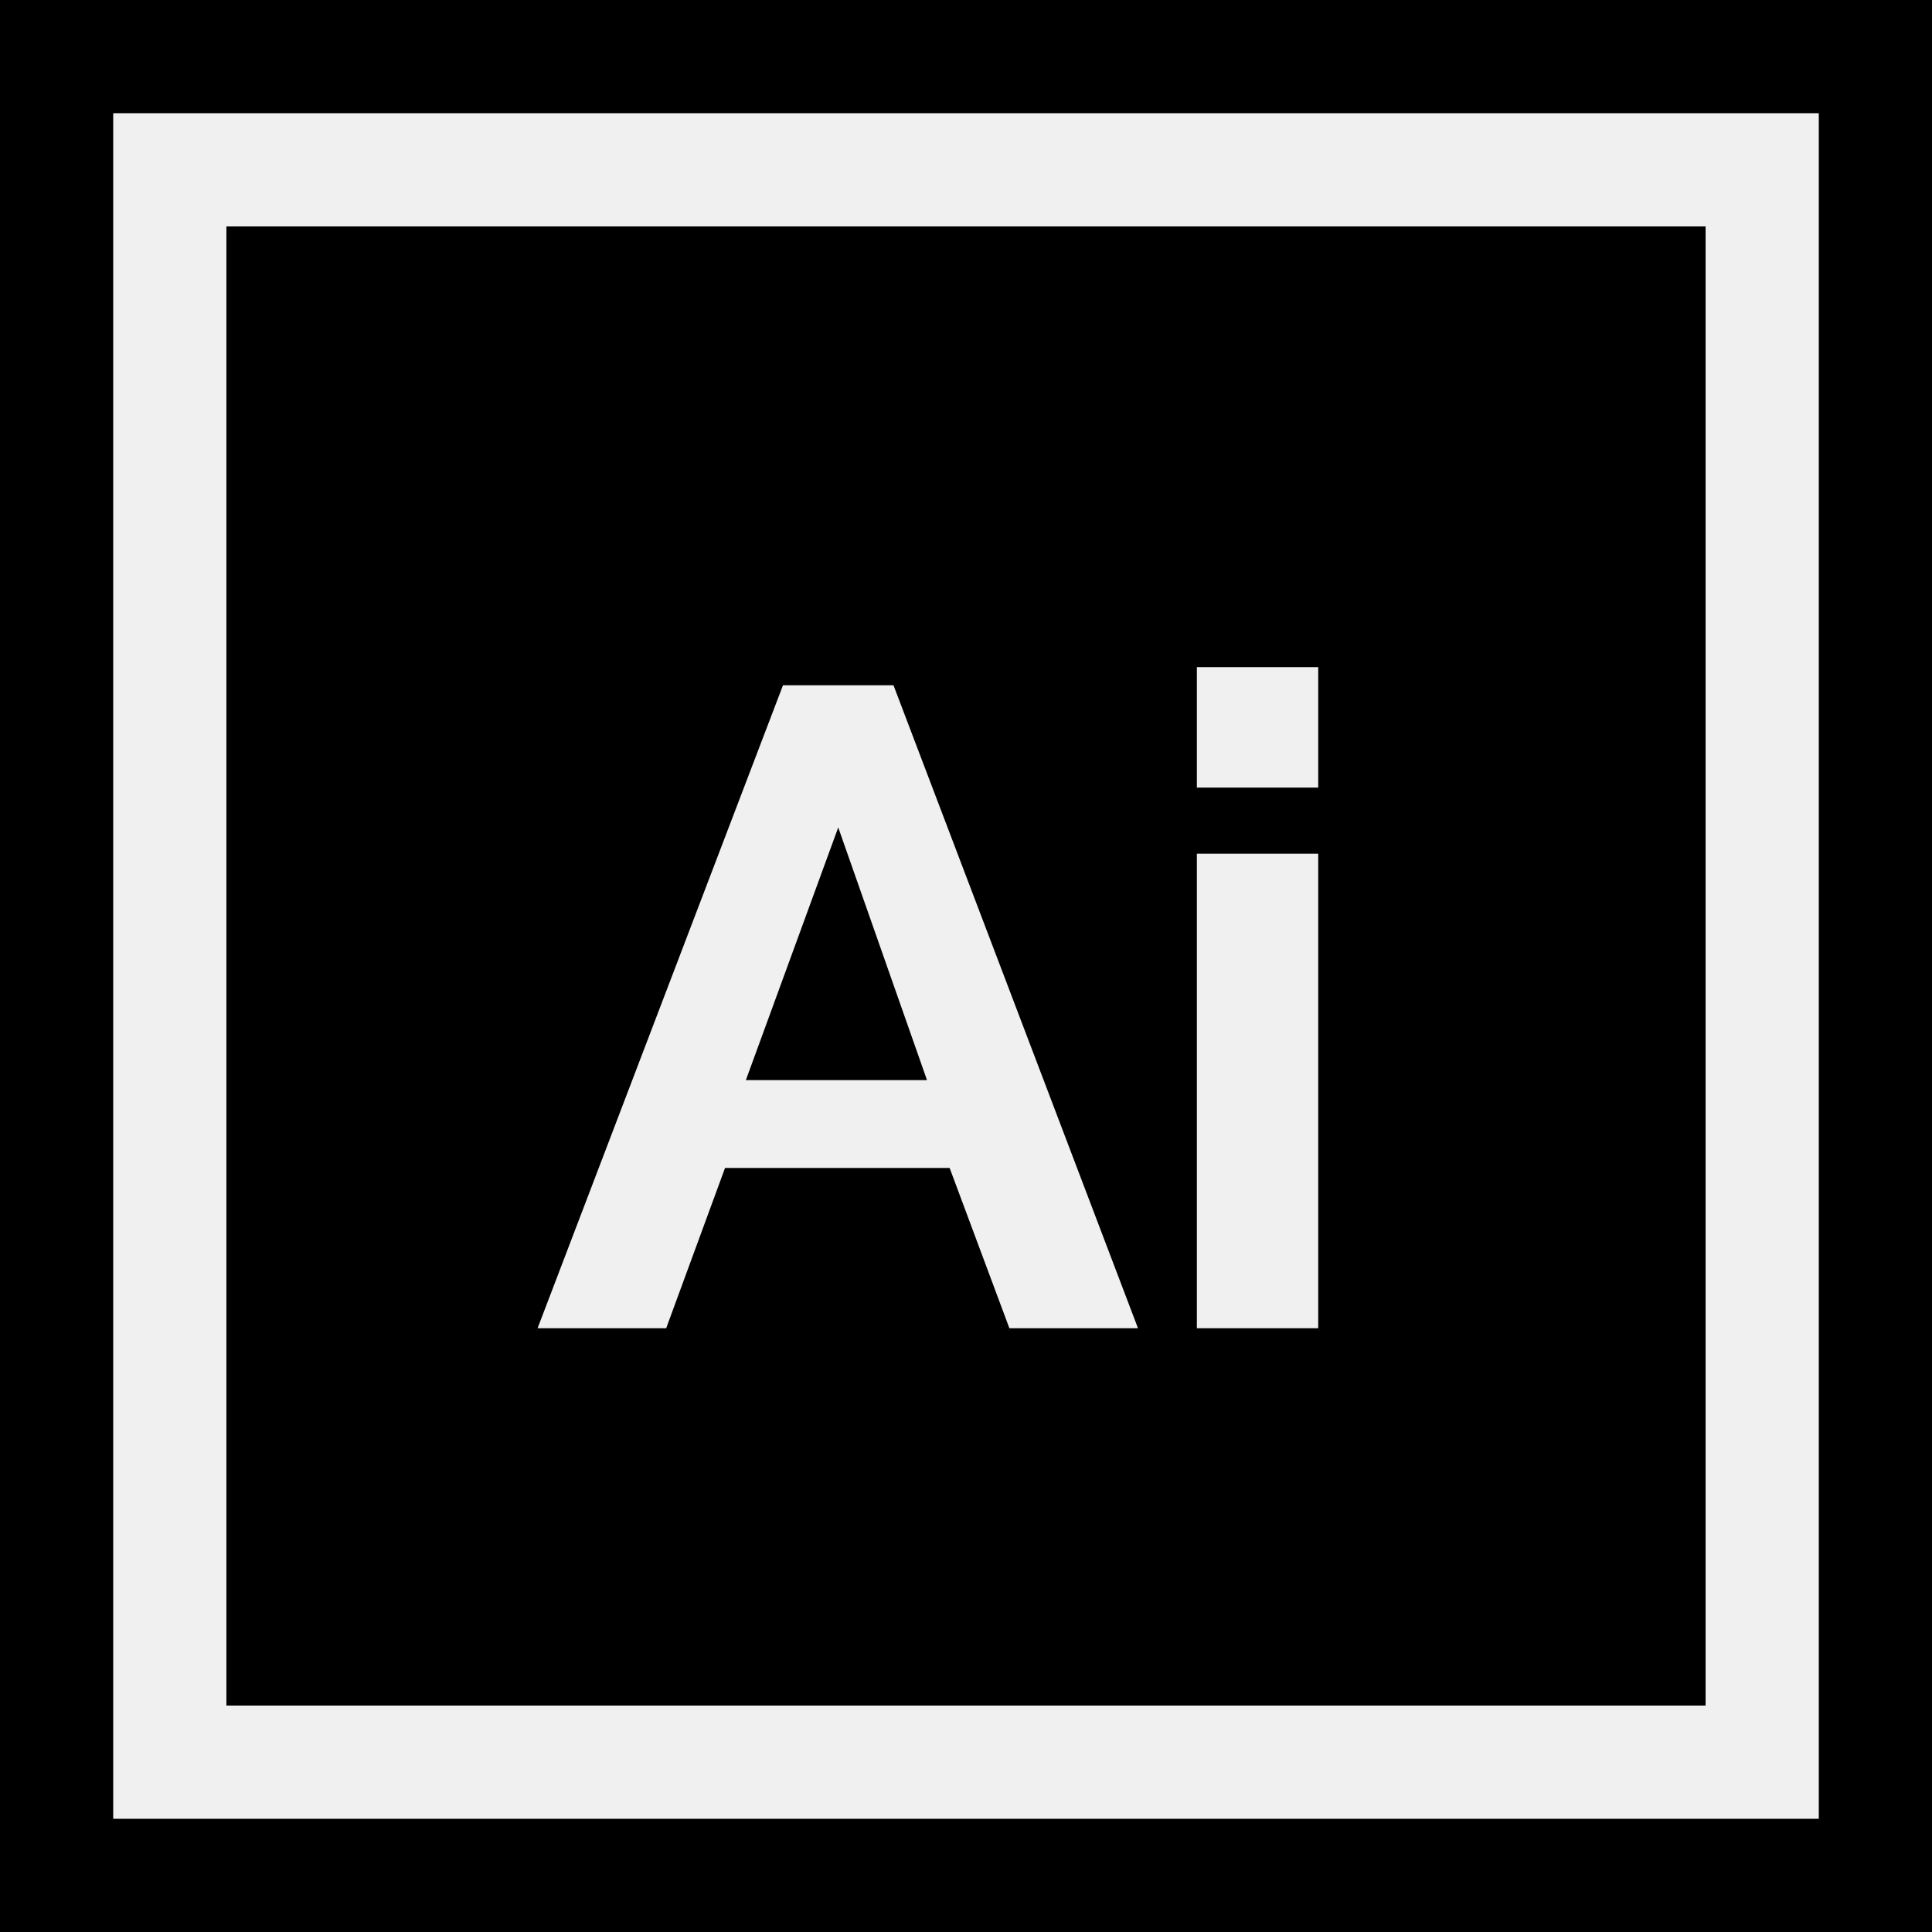
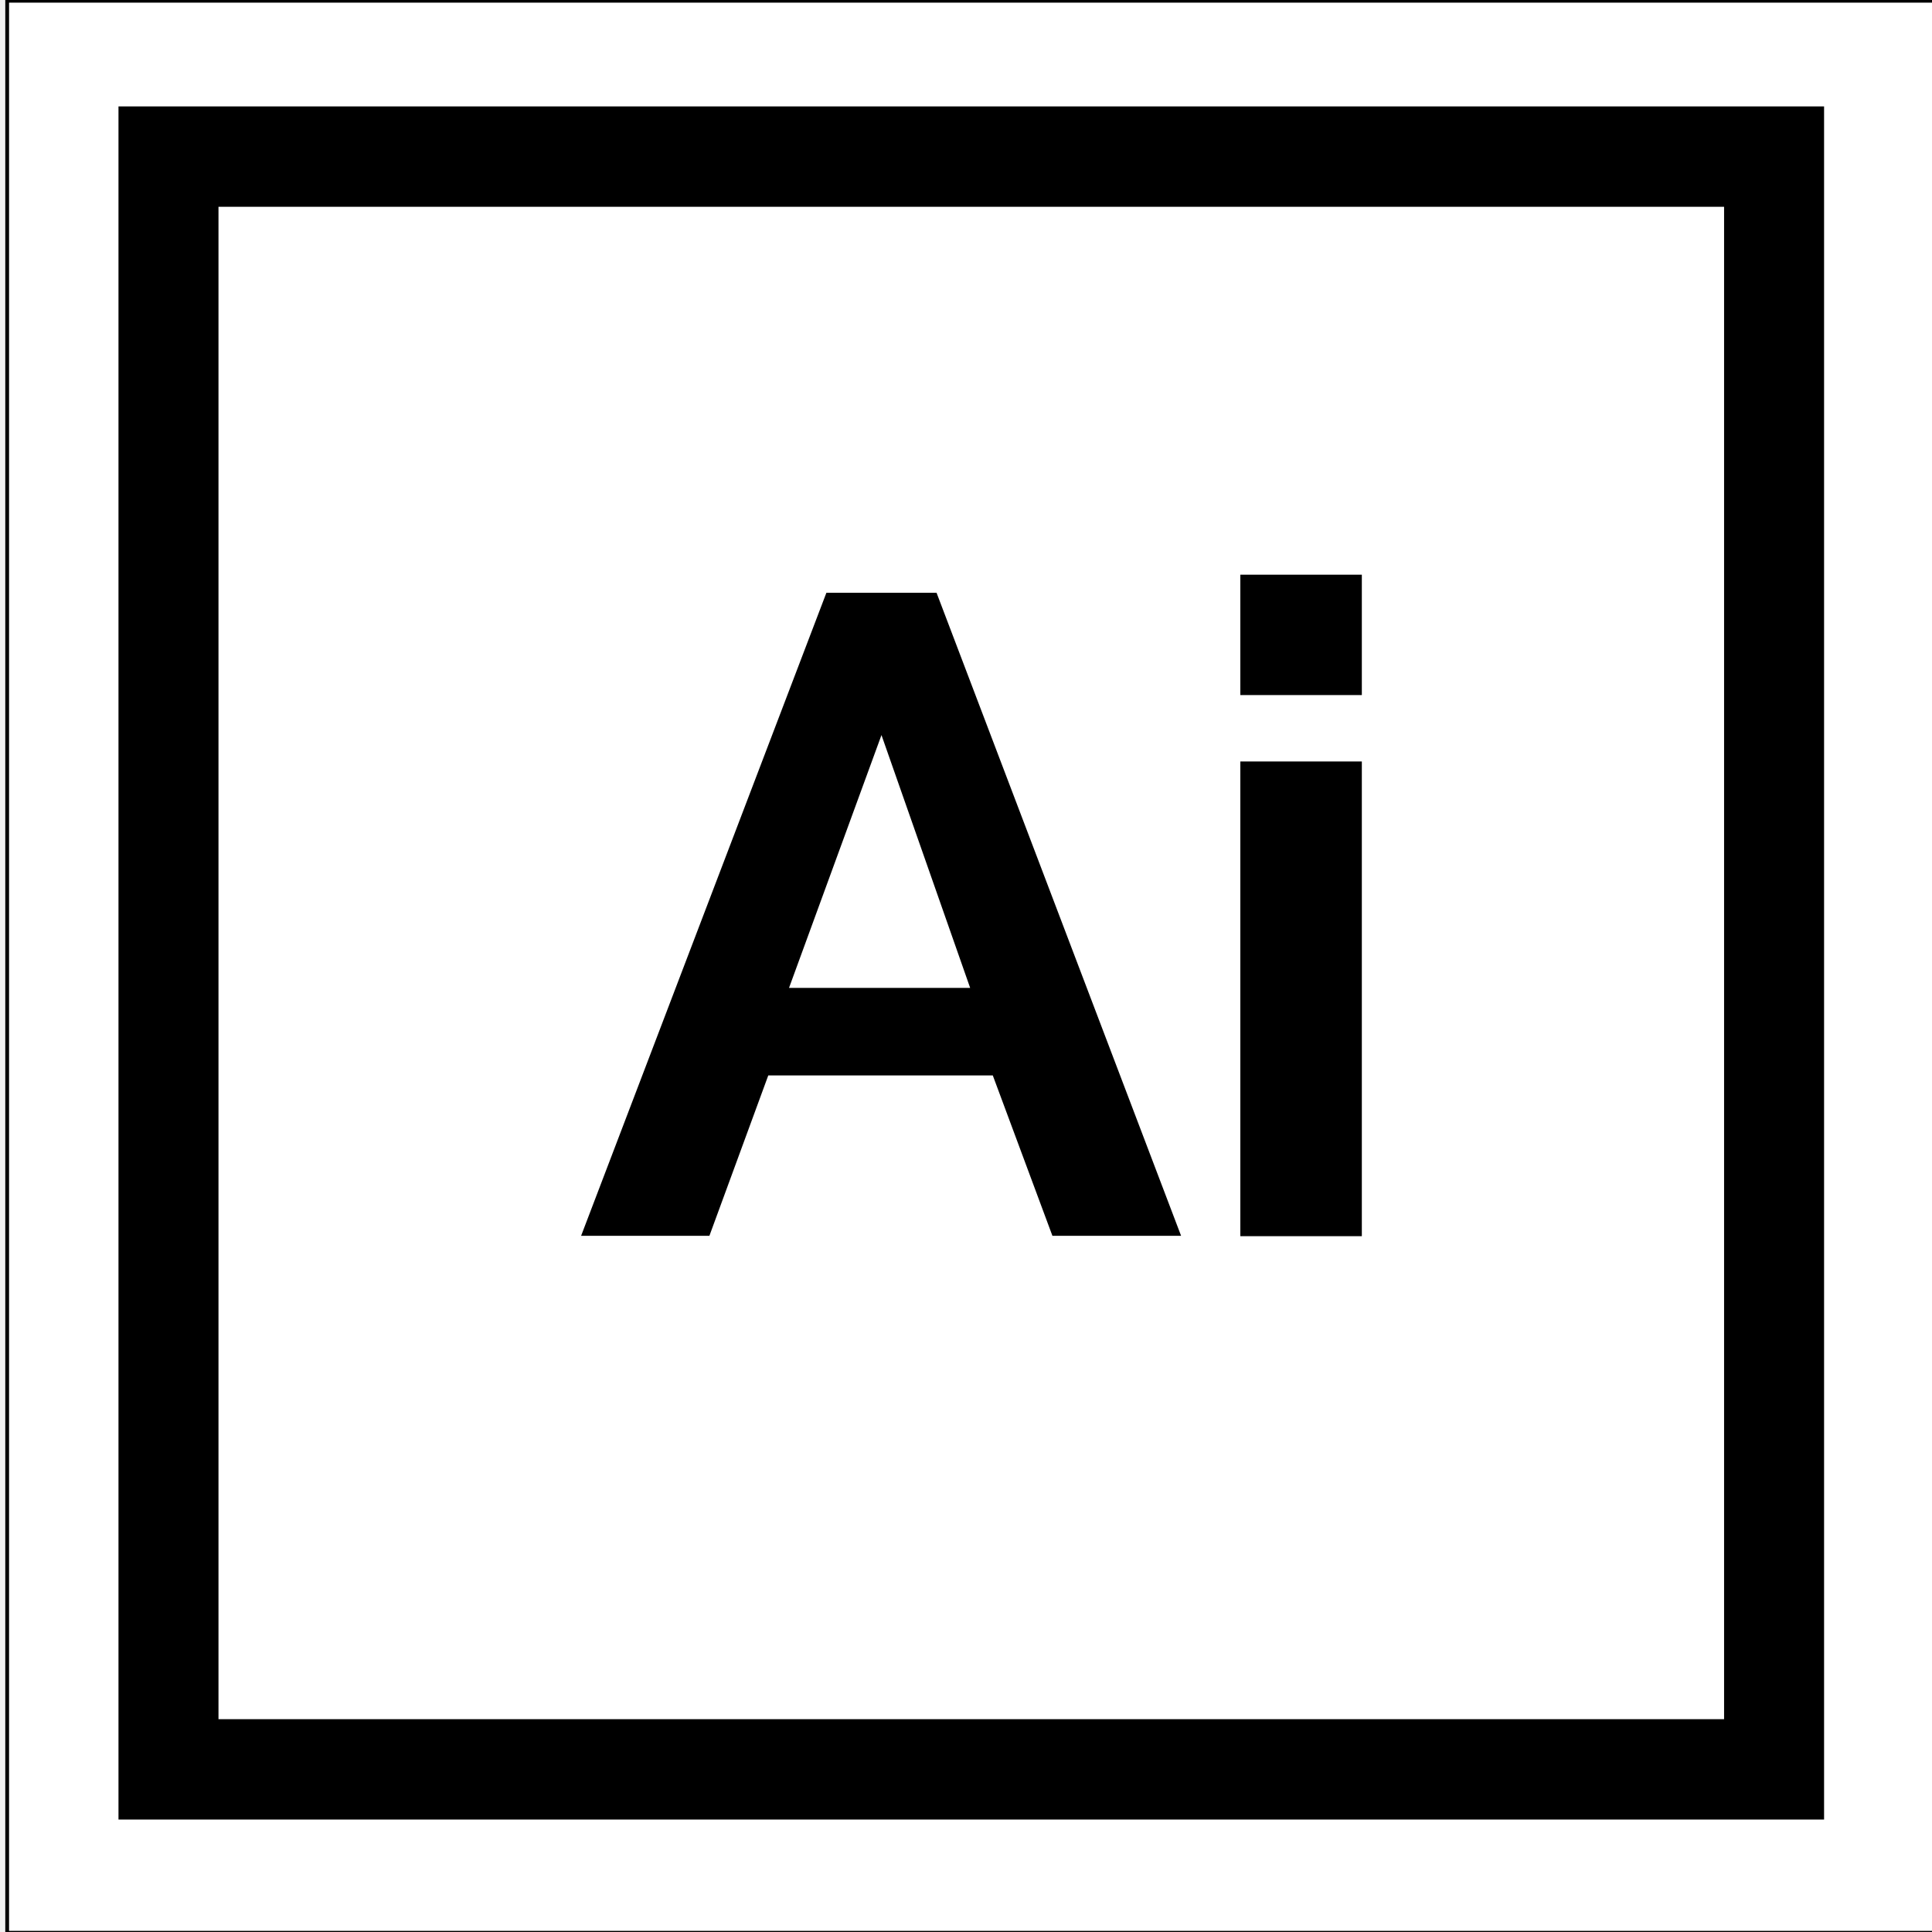
<svg xmlns="http://www.w3.org/2000/svg" version="1.1" id="Capa_1" x="0px" y="0px" viewBox="0 0 512 512" style="enable-background:new 0 0 512 512;" xml:space="preserve">
+   <style type="text/css">
+ 	.st0{fill:#FFFFFF;stroke:#000000;stroke-miterlimit:10;}
+ </style>
  <g>
    <g>
-       <path d="M0,0v512h512V0H0z M482,482H30V30h452V482z" />
+       <rect x="1.9" y="0.2" class="st0" width="511" height="512" />
+       <g>
+         <g>
+           <path d="M31.4,28.2v454h452v-454H31.4z M456.9,455.6h-399V54.8h399V455.6z" />
+         </g>
+       </g>
+     </g>
+     <g>
+       <path d="M263.1,285l15.8,42.5h34.1l-64.8-170.4H219l-65,170.4H188l15.6-42.5H263.1z M233.6,194.8l23.5,67h-48L233.6,194.8z" />
+       <rect x="328.7" y="201.8" width="32.2" height="125.8" />
+       <rect x="328.7" y="152.3" width="32.2" height="31.9" />
    </g>
  </g>
-   <g>
-     <g>
-       <polygon points="222.142,219.28 197.662,286.24 245.662,286.24   " />
-     </g>
-   </g>
-   <g>
-     <g>
-       <path d="M60,60v392h392V60H60z M267.502,352l-15.84-42.48h-59.52l-15.6,42.48h-34.08l65.04-170.4h29.28l64.8,170.4H267.502z     M349.341,352h-32.159V226.24h32.159V352z M349.341,208.72h-32.159V176.8h32.159V208.72z" />
-     </g>
-   </g>
-   <g>
- </g>
-   <g>
- </g>
-   <g>
- </g>
-   <g>
- </g>
-   <g>
- </g>
-   <g>
- </g>
-   <g>
- </g>
-   <g>
- </g>
-   <g>
- </g>
-   <g>
- </g>
-   <g>
- </g>
-   <g>
- </g>
-   <g>
- </g>
-   <g>
- </g>
-   <g>
- </g>
</svg>
